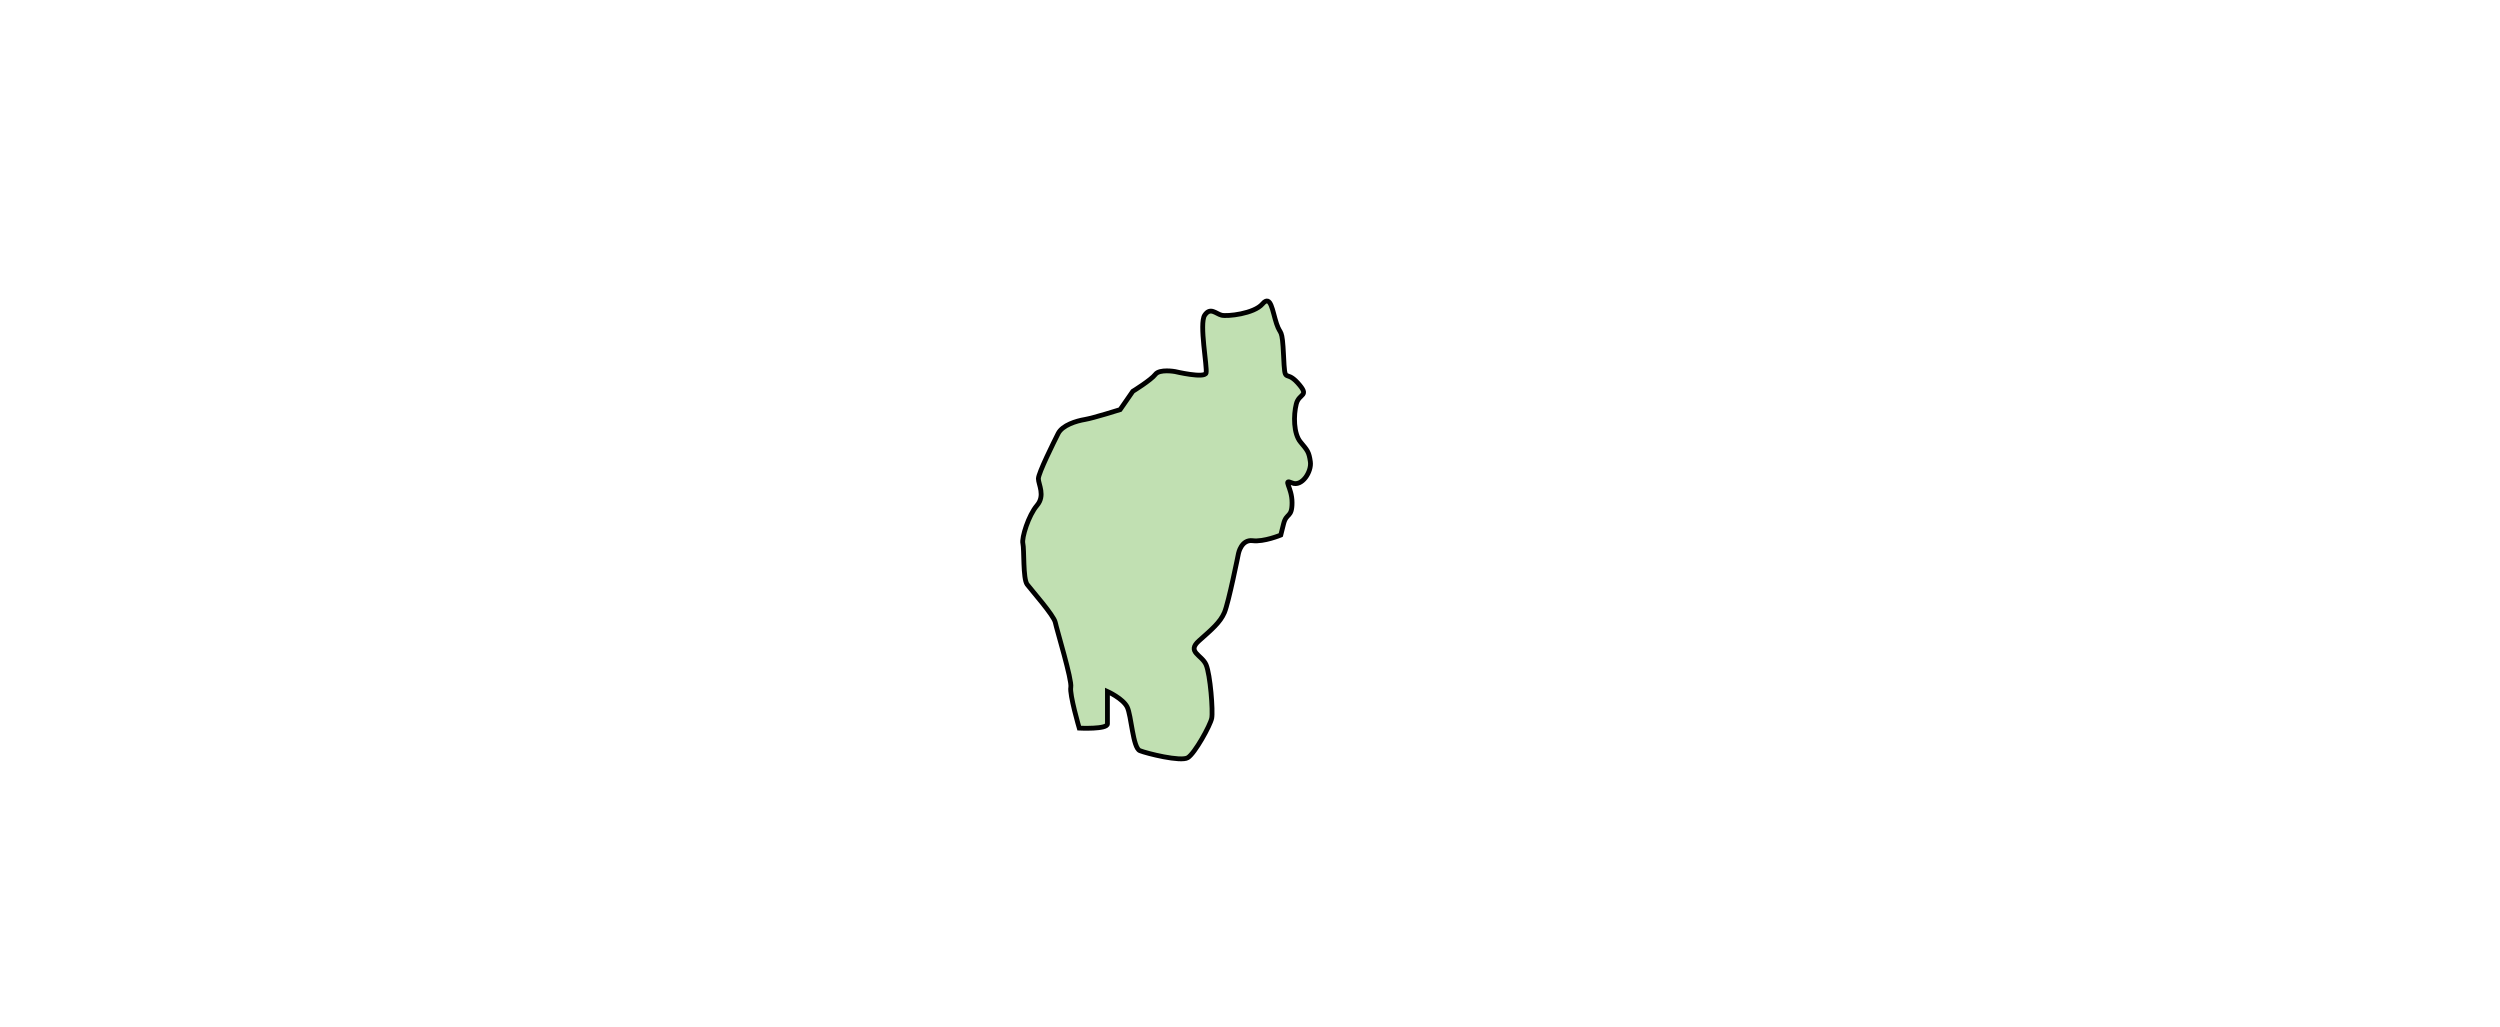
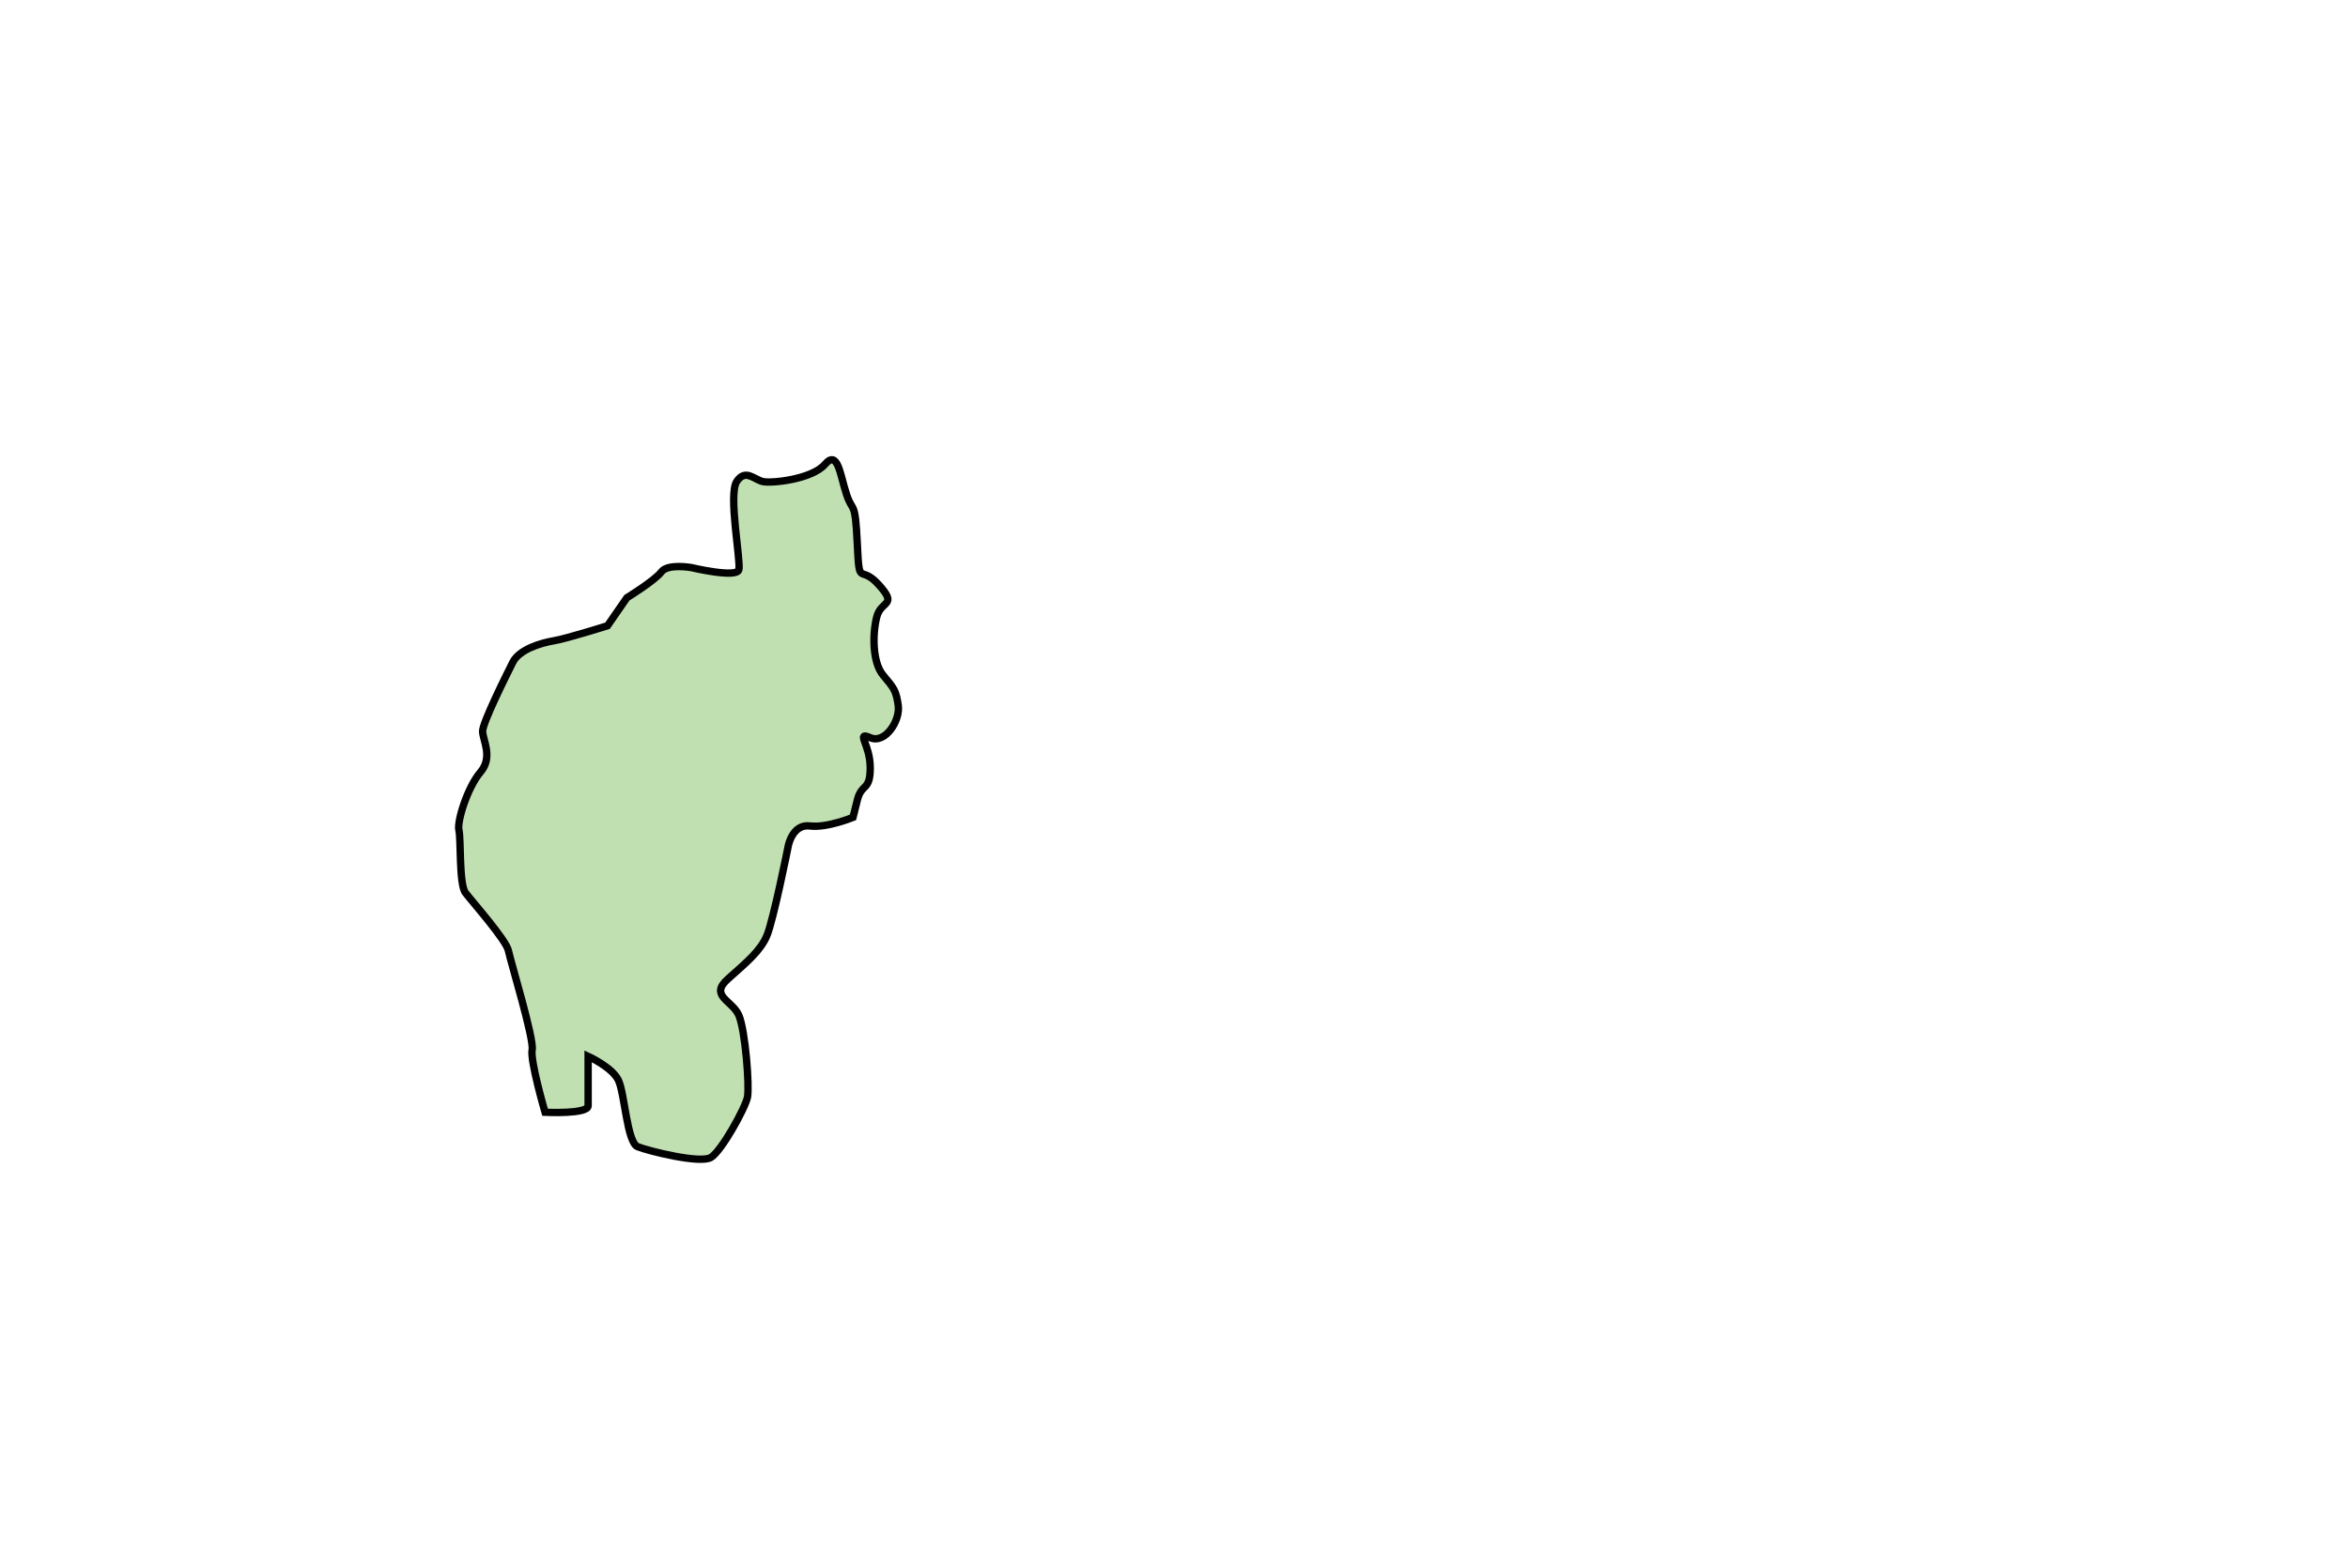
- <svg xmlns="http://www.w3.org/2000/svg" aria-label="Tripura" preserveAspectRatio="xMidYMid meet" style="width: 100%; height: 100%;" viewBox="1000 700 519 213">
+ <svg xmlns="http://www.w3.org/2000/svg" aria-label="Tripura" preserveAspectRatio="xMidYMid meet" style="width: 200%; height: 200%;" viewBox="1150 700 319 213">
  <g id="tripura">
    <path d="m 1265.89,811.076 c 0,0 0,0 0.585,-2.34 0.585,-2.34 1.755,-1.17 1.755,-4.388 0,-3.218 -2.048,-4.973 0,-4.096 2.048,0.878 4.096,-2.34 3.803,-4.388 -0.292,-2.048 -0.585,-2.34 -2.048,-4.096 -1.463,-1.755 -1.463,-5.559 -0.878,-7.899 0.585,-2.34 2.925,-1.463 0.292,-4.388 -2.633,-2.926 -2.633,0.585 -2.925,-5.559 -0.293,-6.144 -0.585,-4.096 -1.463,-6.729 -0.878,-2.633 -1.17,-6.144 -2.926,-4.096 -1.755,2.048 -7.314,2.633 -8.484,2.34 -1.17,-0.293 -2.341,-1.755 -3.511,0 -1.17,1.755 0.585,10.825 0.293,11.995 -0.293,1.17 -6.436,-0.293 -6.436,-0.293 0,0 -3.218,-0.585 -4.096,0.585 -0.878,1.17 -4.681,3.511 -4.681,3.511 l -2.633,3.803 c 0,0 -5.559,1.755 -7.314,2.048 -1.755,0.293 -4.681,1.17 -5.559,2.926 -0.878,1.755 -4.096,8.192 -4.096,9.362 0,1.17 1.463,3.511 -0.293,5.559 -1.755,2.048 -3.218,6.729 -2.925,7.899 0.292,1.17 0,7.314 0.878,8.484 0.878,1.17 5.559,6.436 5.851,7.899 0.292,1.463 3.511,11.995 3.218,13.458 -0.293,1.463 1.755,8.484 1.755,8.484 0,0 5.851,0.293 5.851,-0.878 0,-1.17 0,-6.729 0,-6.729 0,0 3.218,1.463 4.096,3.218 0.878,1.755 1.17,8.484 2.633,9.069 1.463,0.585 8.484,2.34 9.947,1.463 1.463,-0.878 4.681,-6.729 4.973,-8.192 0.293,-1.463 -0.293,-9.069 -1.17,-11.117 -0.878,-2.048 -4.096,-2.633 -1.463,-4.973 2.633,-2.34 4.388,-3.803 5.266,-5.851 0.878,-2.048 2.926,-12.287 2.926,-12.287 0,0 0.585,-2.926 2.925,-2.633 2.341,0.293 5.851,-1.17 5.851,-1.17 z" id="path3889" style="fill:#c1e0b2;fill-opacity:1;stroke:#000000;stroke-width:1px;stroke-linecap:butt;stroke-linejoin:miter;stroke-opacity:1" />
  </g>
</svg>
